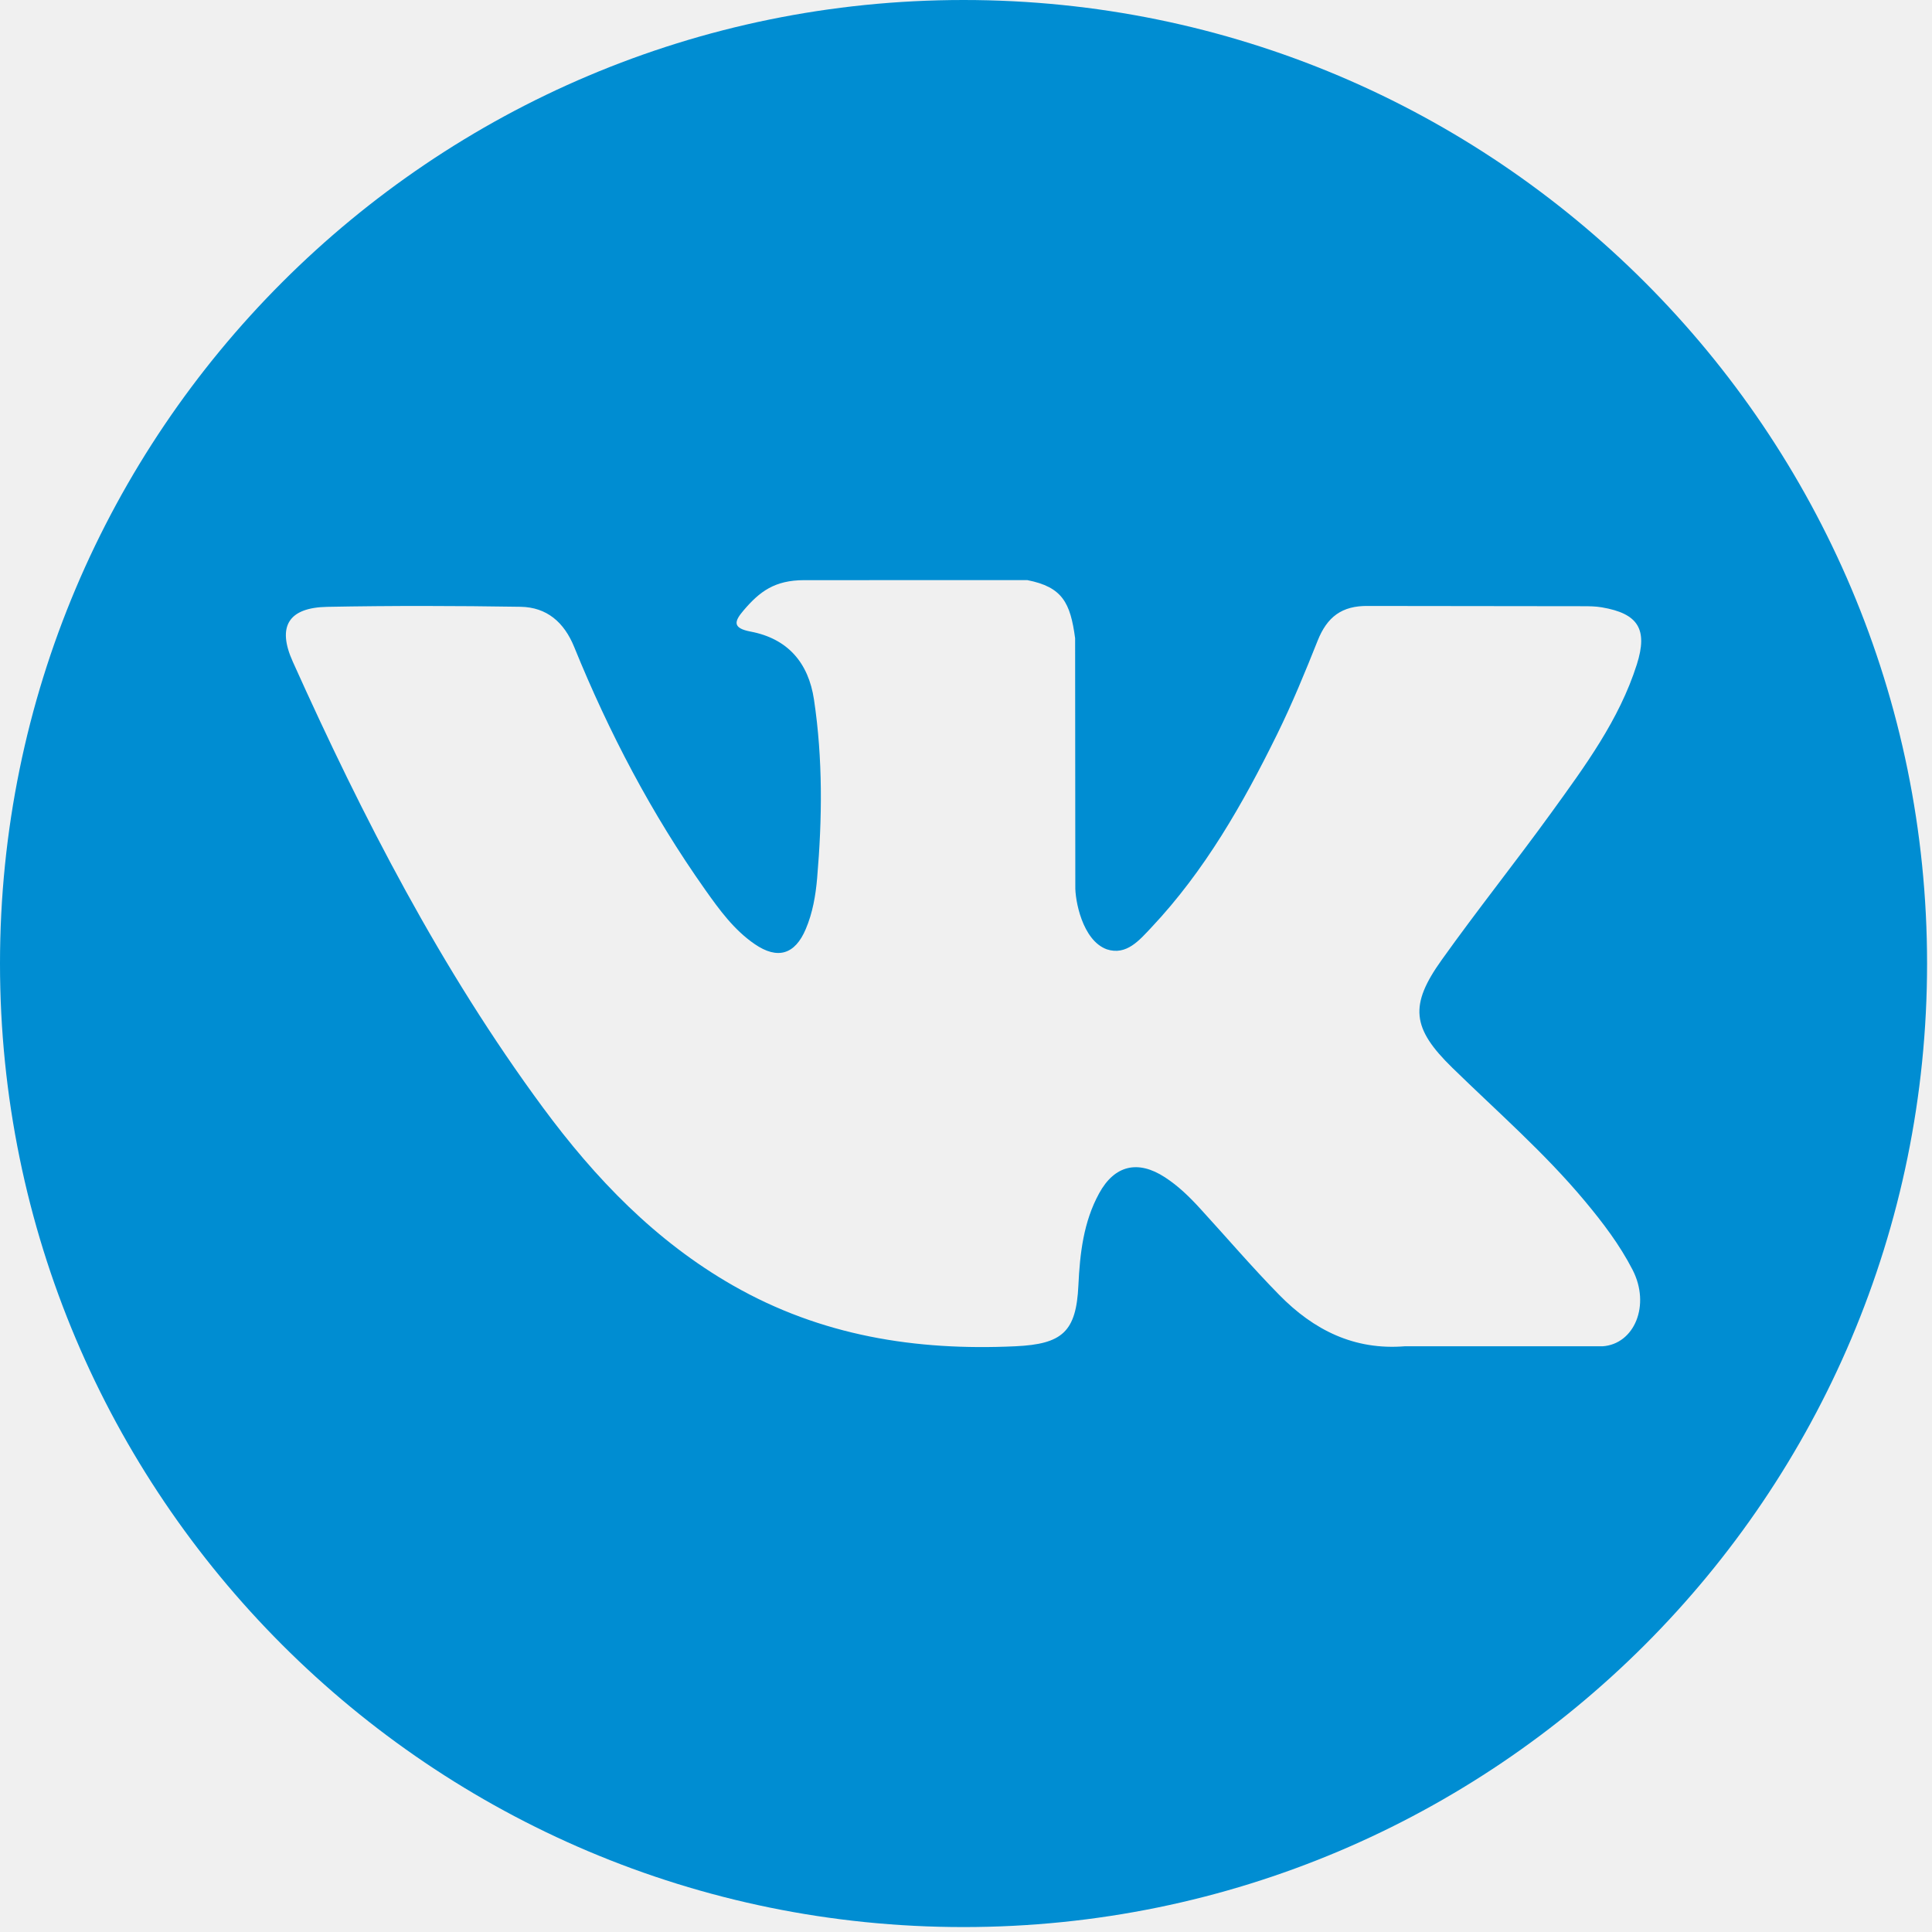
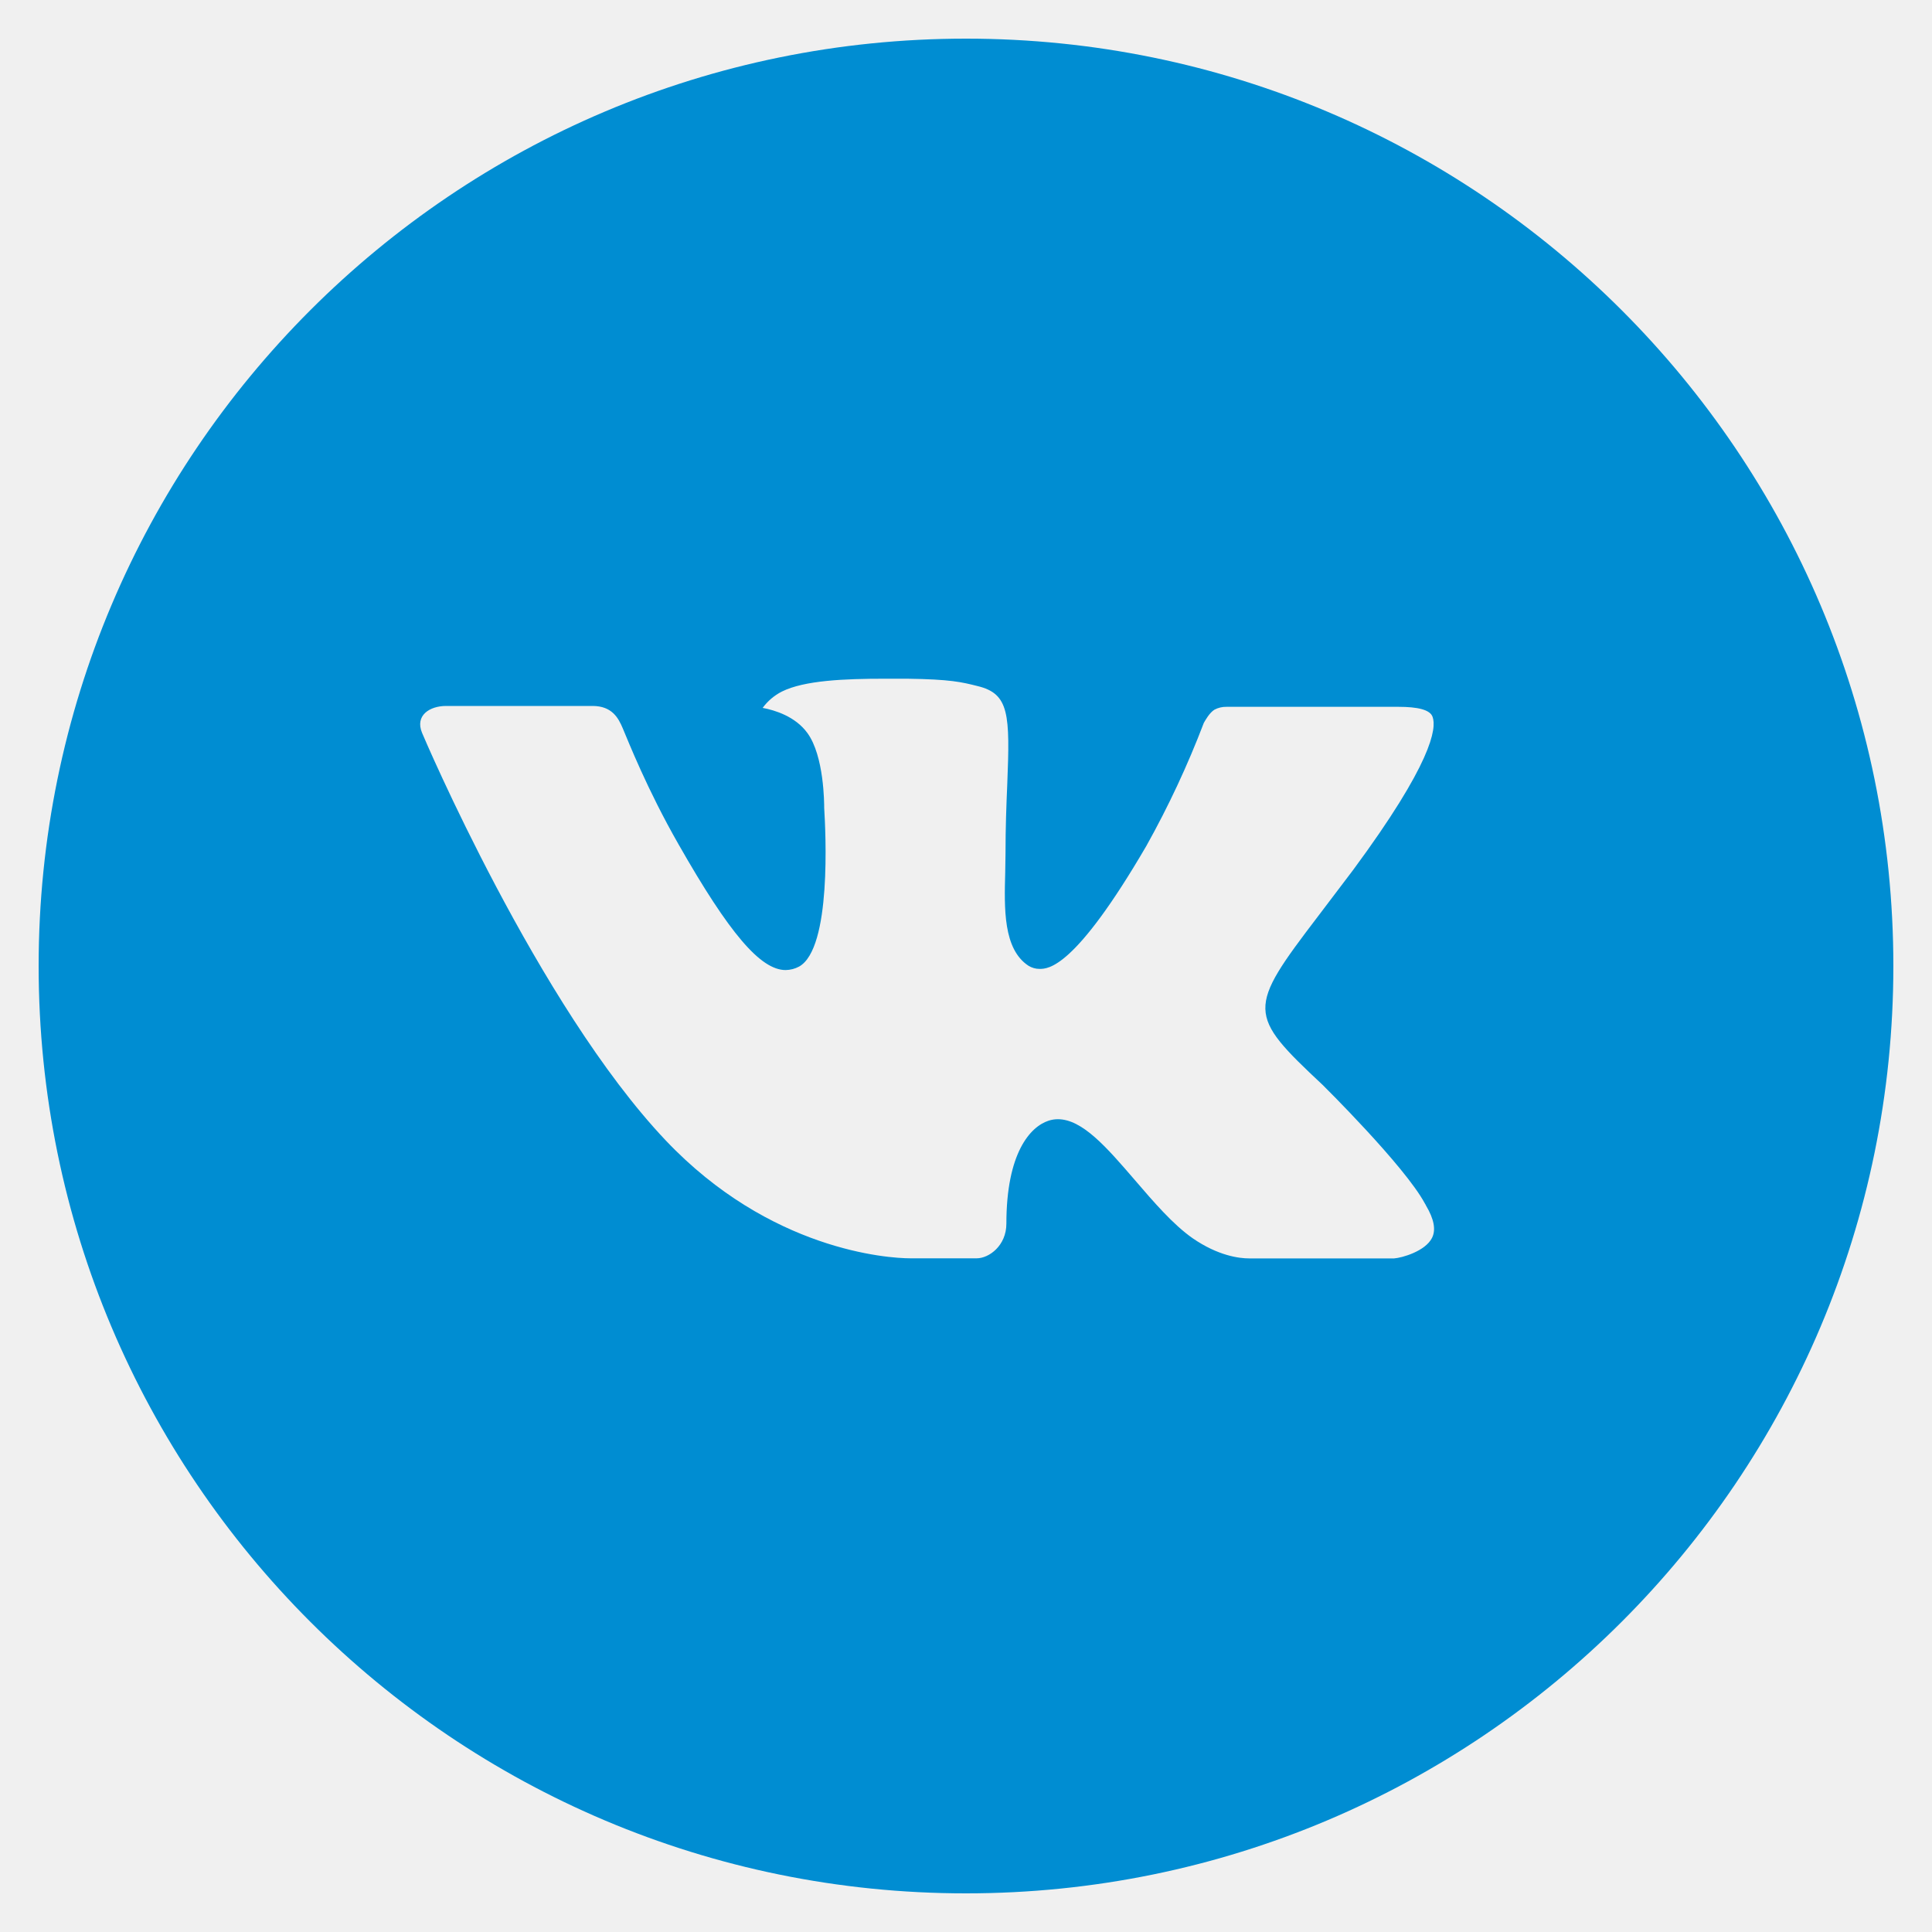
- <svg xmlns="http://www.w3.org/2000/svg" width="98" height="98" viewBox="0 0 98 98" fill="none">
-   <g clip-path="url(#clip0_2_2)">
-     <path d="M48.875 0C21.883 0 0 21.882 0 48.875C0 75.868 21.883 97.75 48.875 97.75C75.867 97.75 97.75 75.868 97.75 48.875C97.75 21.882 75.867 0 48.875 0ZM73.667 54.161C75.945 56.386 78.355 58.48 80.4 60.935C81.306 62.021 82.16 63.144 82.81 64.407C83.738 66.208 82.9 68.183 81.288 68.29L71.275 68.288C68.689 68.502 66.631 67.459 64.896 65.691C63.511 64.282 62.226 62.777 60.892 61.32C60.347 60.722 59.773 60.159 59.089 59.716C57.724 58.828 56.538 59.1 55.756 60.526C54.959 61.977 54.777 63.585 54.701 65.2C54.592 67.561 53.88 68.178 51.511 68.289C46.449 68.526 41.646 67.758 37.182 65.206C33.244 62.955 30.196 59.778 27.54 56.181C22.368 49.169 18.407 41.473 14.848 33.556C14.047 31.773 14.633 30.819 16.6 30.782C19.868 30.719 23.136 30.727 26.404 30.779C27.734 30.8 28.614 31.561 29.125 32.816C30.891 37.161 33.056 41.295 35.769 45.129C36.492 46.15 37.23 47.168 38.281 47.889C39.441 48.685 40.325 48.422 40.872 47.127C41.222 46.304 41.373 45.424 41.449 44.542C41.709 41.521 41.74 38.501 41.29 35.492C41.01 33.609 39.951 32.393 38.074 32.037C37.118 31.856 37.258 31.502 37.723 30.956C38.53 30.012 39.286 29.428 40.797 29.428L52.11 29.426C53.893 29.776 54.293 30.576 54.535 32.372L54.545 44.944C54.524 45.639 54.894 47.699 56.142 48.154C57.142 48.484 57.802 47.682 58.4 47.049C61.113 44.17 63.046 40.772 64.777 37.255C65.541 35.704 66.2 34.099 66.84 32.491C67.316 31.302 68.056 30.717 69.398 30.737L80.292 30.75C80.613 30.75 80.939 30.753 81.257 30.808C83.093 31.122 83.596 31.912 83.028 33.703C82.134 36.517 80.397 38.861 78.699 41.211C76.879 43.727 74.938 46.155 73.136 48.682C71.48 50.992 71.611 52.155 73.667 54.161Z" fill="#008DD2" />
+ <svg xmlns="http://www.w3.org/2000/svg" width="20" height="20" viewBox="0 0 20 20" fill="none">
+   <g clip-path="url(#clip0_1_4)">
+     <path d="M10 0.4C4.698 0.4 0.4 4.698 0.4 10C0.4 15.302 4.698 19.6 10 19.6C15.302 19.6 19.6 15.302 19.6 10C19.6 4.698 15.302 0.4 10 0.4ZM13.692 11.231C13.692 11.231 14.541 12.069 14.75 12.458C14.756 12.466 14.759 12.474 14.761 12.478C14.846 12.621 14.866 12.732 14.824 12.815C14.754 12.953 14.514 13.021 14.432 13.027H12.932C12.828 13.027 12.61 13 12.346 12.818C12.143 12.676 11.943 12.443 11.748 12.216C11.457 11.878 11.205 11.586 10.951 11.586C10.919 11.586 10.887 11.591 10.856 11.601C10.664 11.663 10.418 11.937 10.418 12.667C10.418 12.895 10.238 13.026 10.111 13.026H9.424C9.19 13.026 7.971 12.944 6.891 11.805C5.569 10.41 4.379 7.612 4.369 7.586C4.294 7.405 4.449 7.308 4.618 7.308H6.133C6.335 7.308 6.401 7.431 6.447 7.54C6.501 7.667 6.699 8.172 7.024 8.74C7.551 9.666 7.874 10.042 8.133 10.042C8.182 10.041 8.229 10.029 8.272 10.006C8.61 9.818 8.547 8.613 8.532 8.363C8.532 8.316 8.531 7.824 8.358 7.588C8.234 7.417 8.023 7.352 7.895 7.328C7.947 7.257 8.015 7.199 8.094 7.159C8.326 7.043 8.744 7.026 9.159 7.026H9.39C9.84 7.032 9.956 7.061 10.119 7.102C10.449 7.181 10.456 7.394 10.427 8.123C10.418 8.33 10.409 8.564 10.409 8.84C10.409 8.9 10.406 8.964 10.406 9.032C10.396 9.403 10.384 9.824 10.646 9.997C10.68 10.018 10.72 10.03 10.76 10.03C10.851 10.03 11.125 10.03 11.867 8.757C12.096 8.347 12.295 7.921 12.462 7.483C12.477 7.457 12.521 7.377 12.573 7.346C12.611 7.326 12.654 7.316 12.697 7.317H14.478C14.672 7.317 14.805 7.346 14.83 7.421C14.874 7.54 14.822 7.903 14.009 9.004L13.646 9.483C12.909 10.449 12.909 10.498 13.692 11.231V11.231Z" fill="#008DD2" />
  </g>
  <defs>
-     <clipPath id="clip0_2_2">
-       <rect width="97.75" height="97.75" fill="white" />
+     <clipPath id="clip0_1_4">
+       <rect width="20" height="20" fill="white" />
    </clipPath>
  </defs>
</svg>
